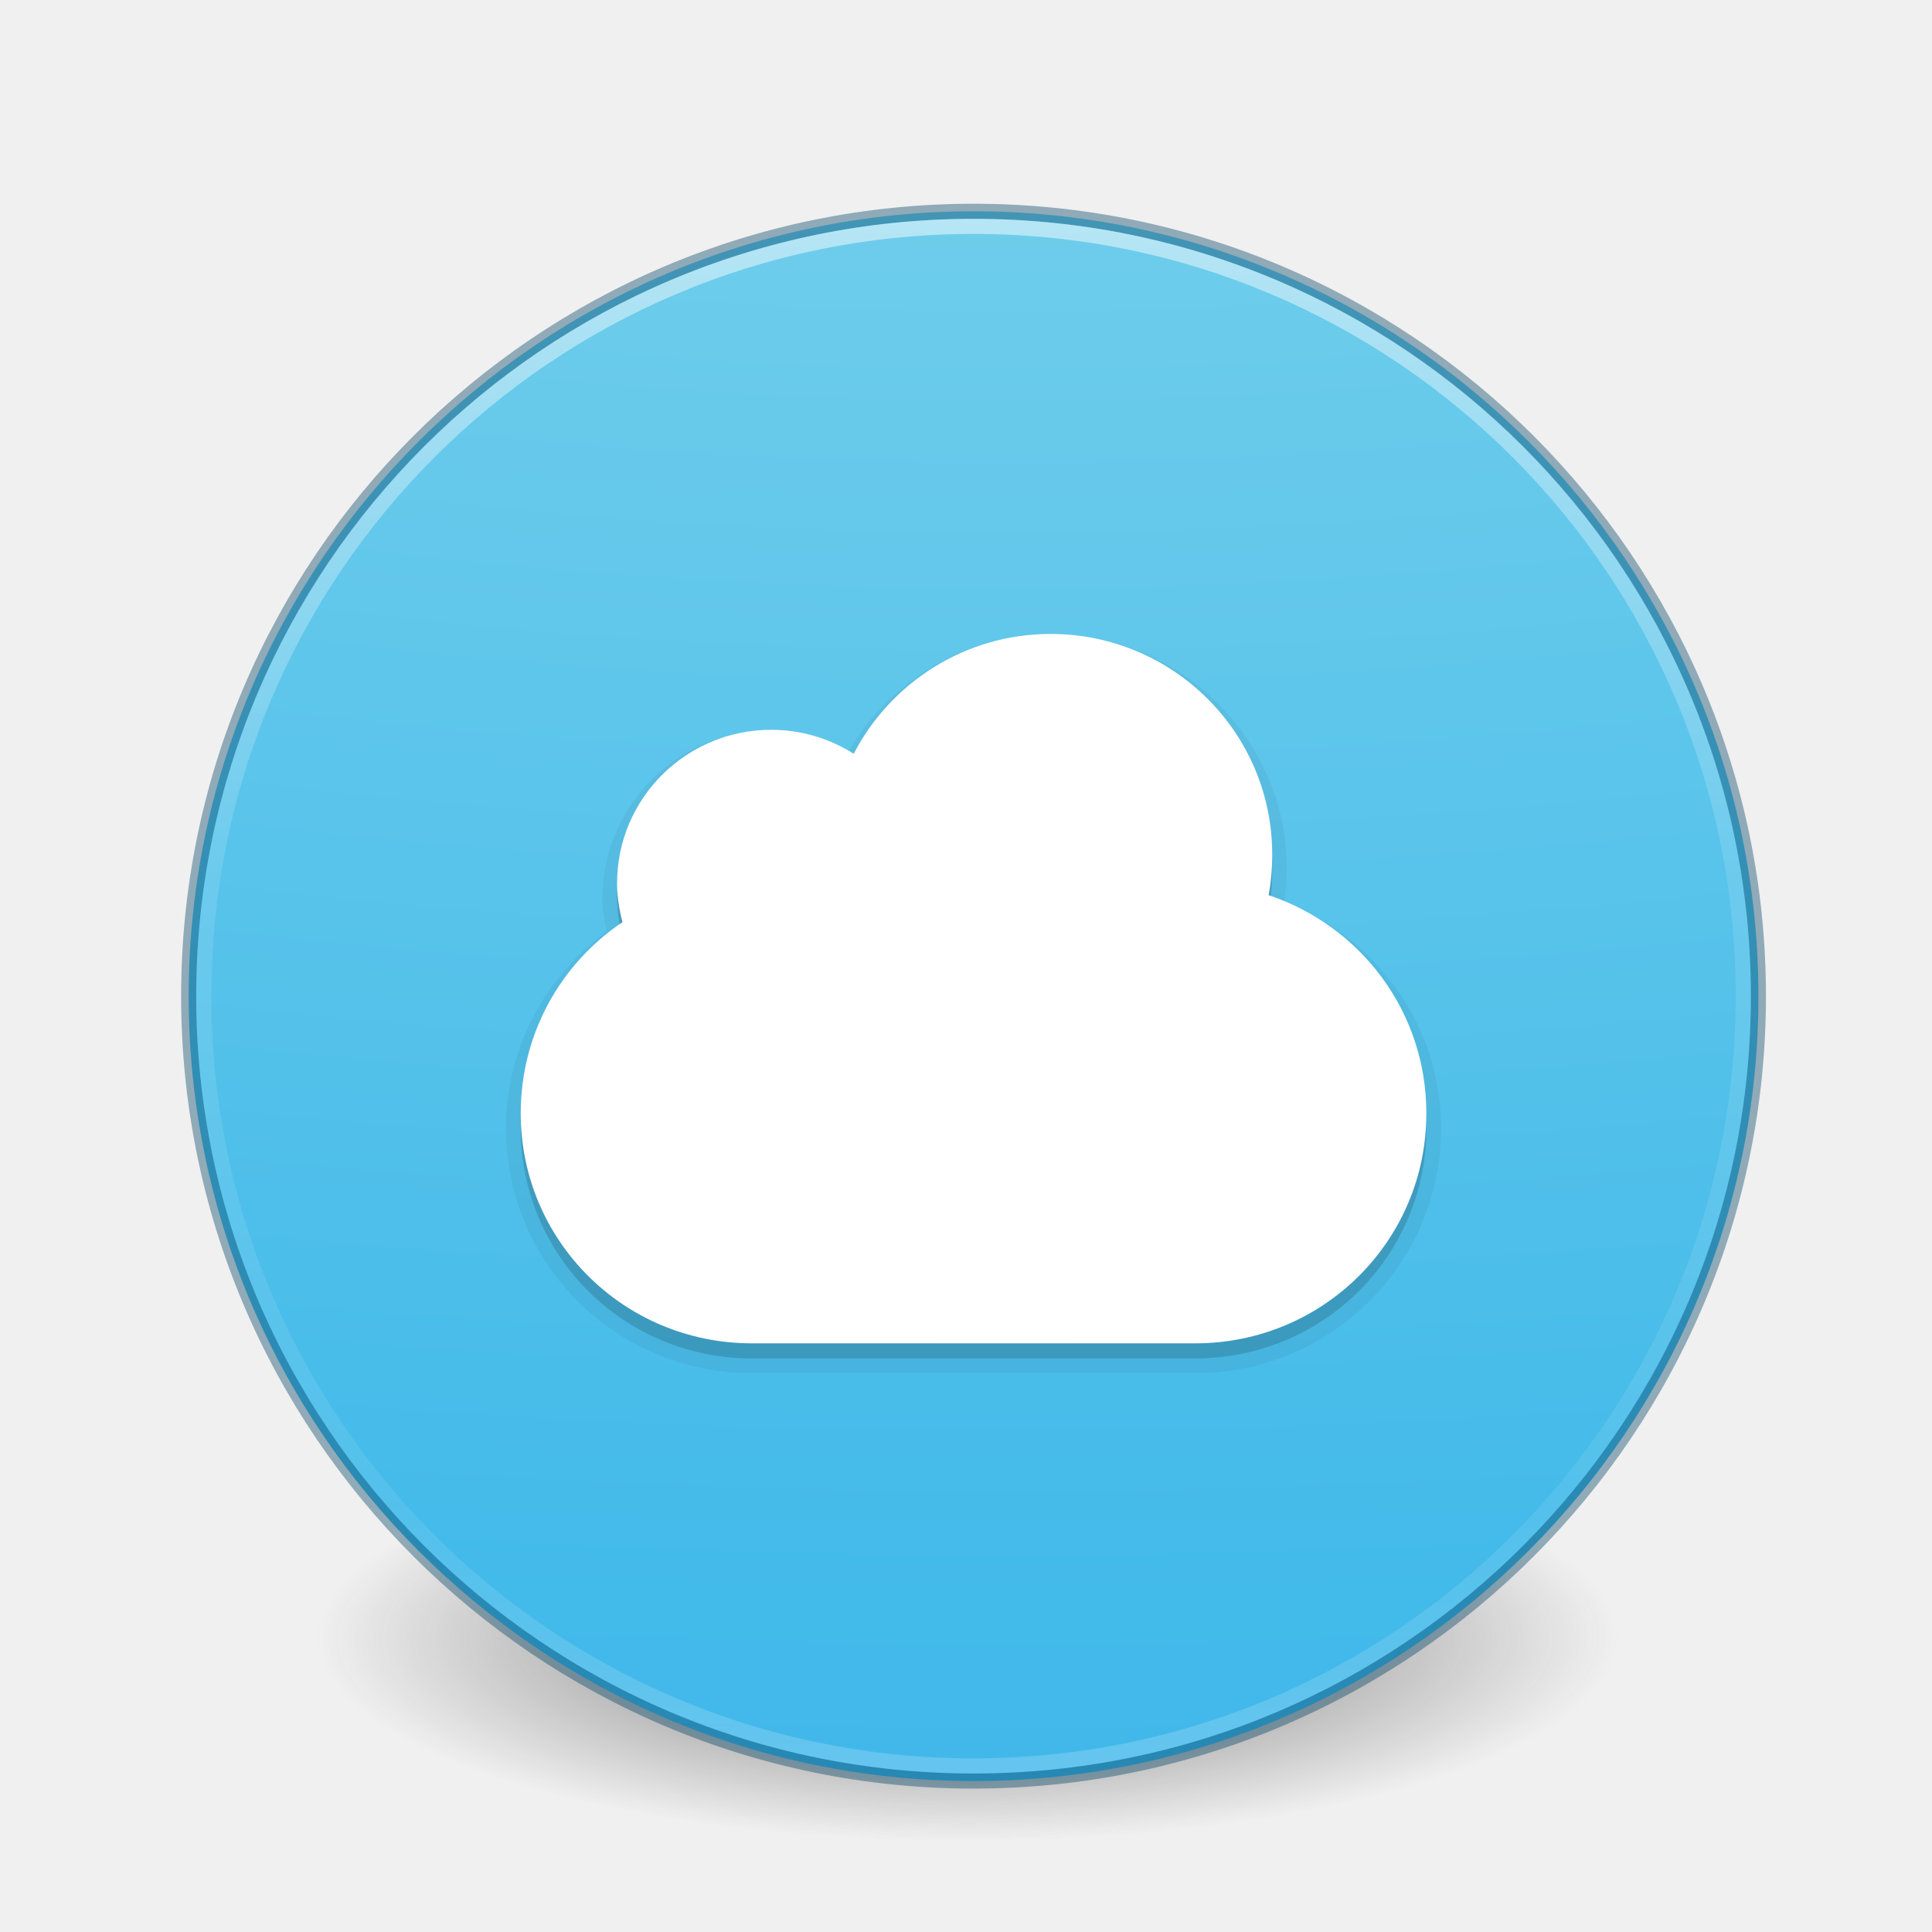
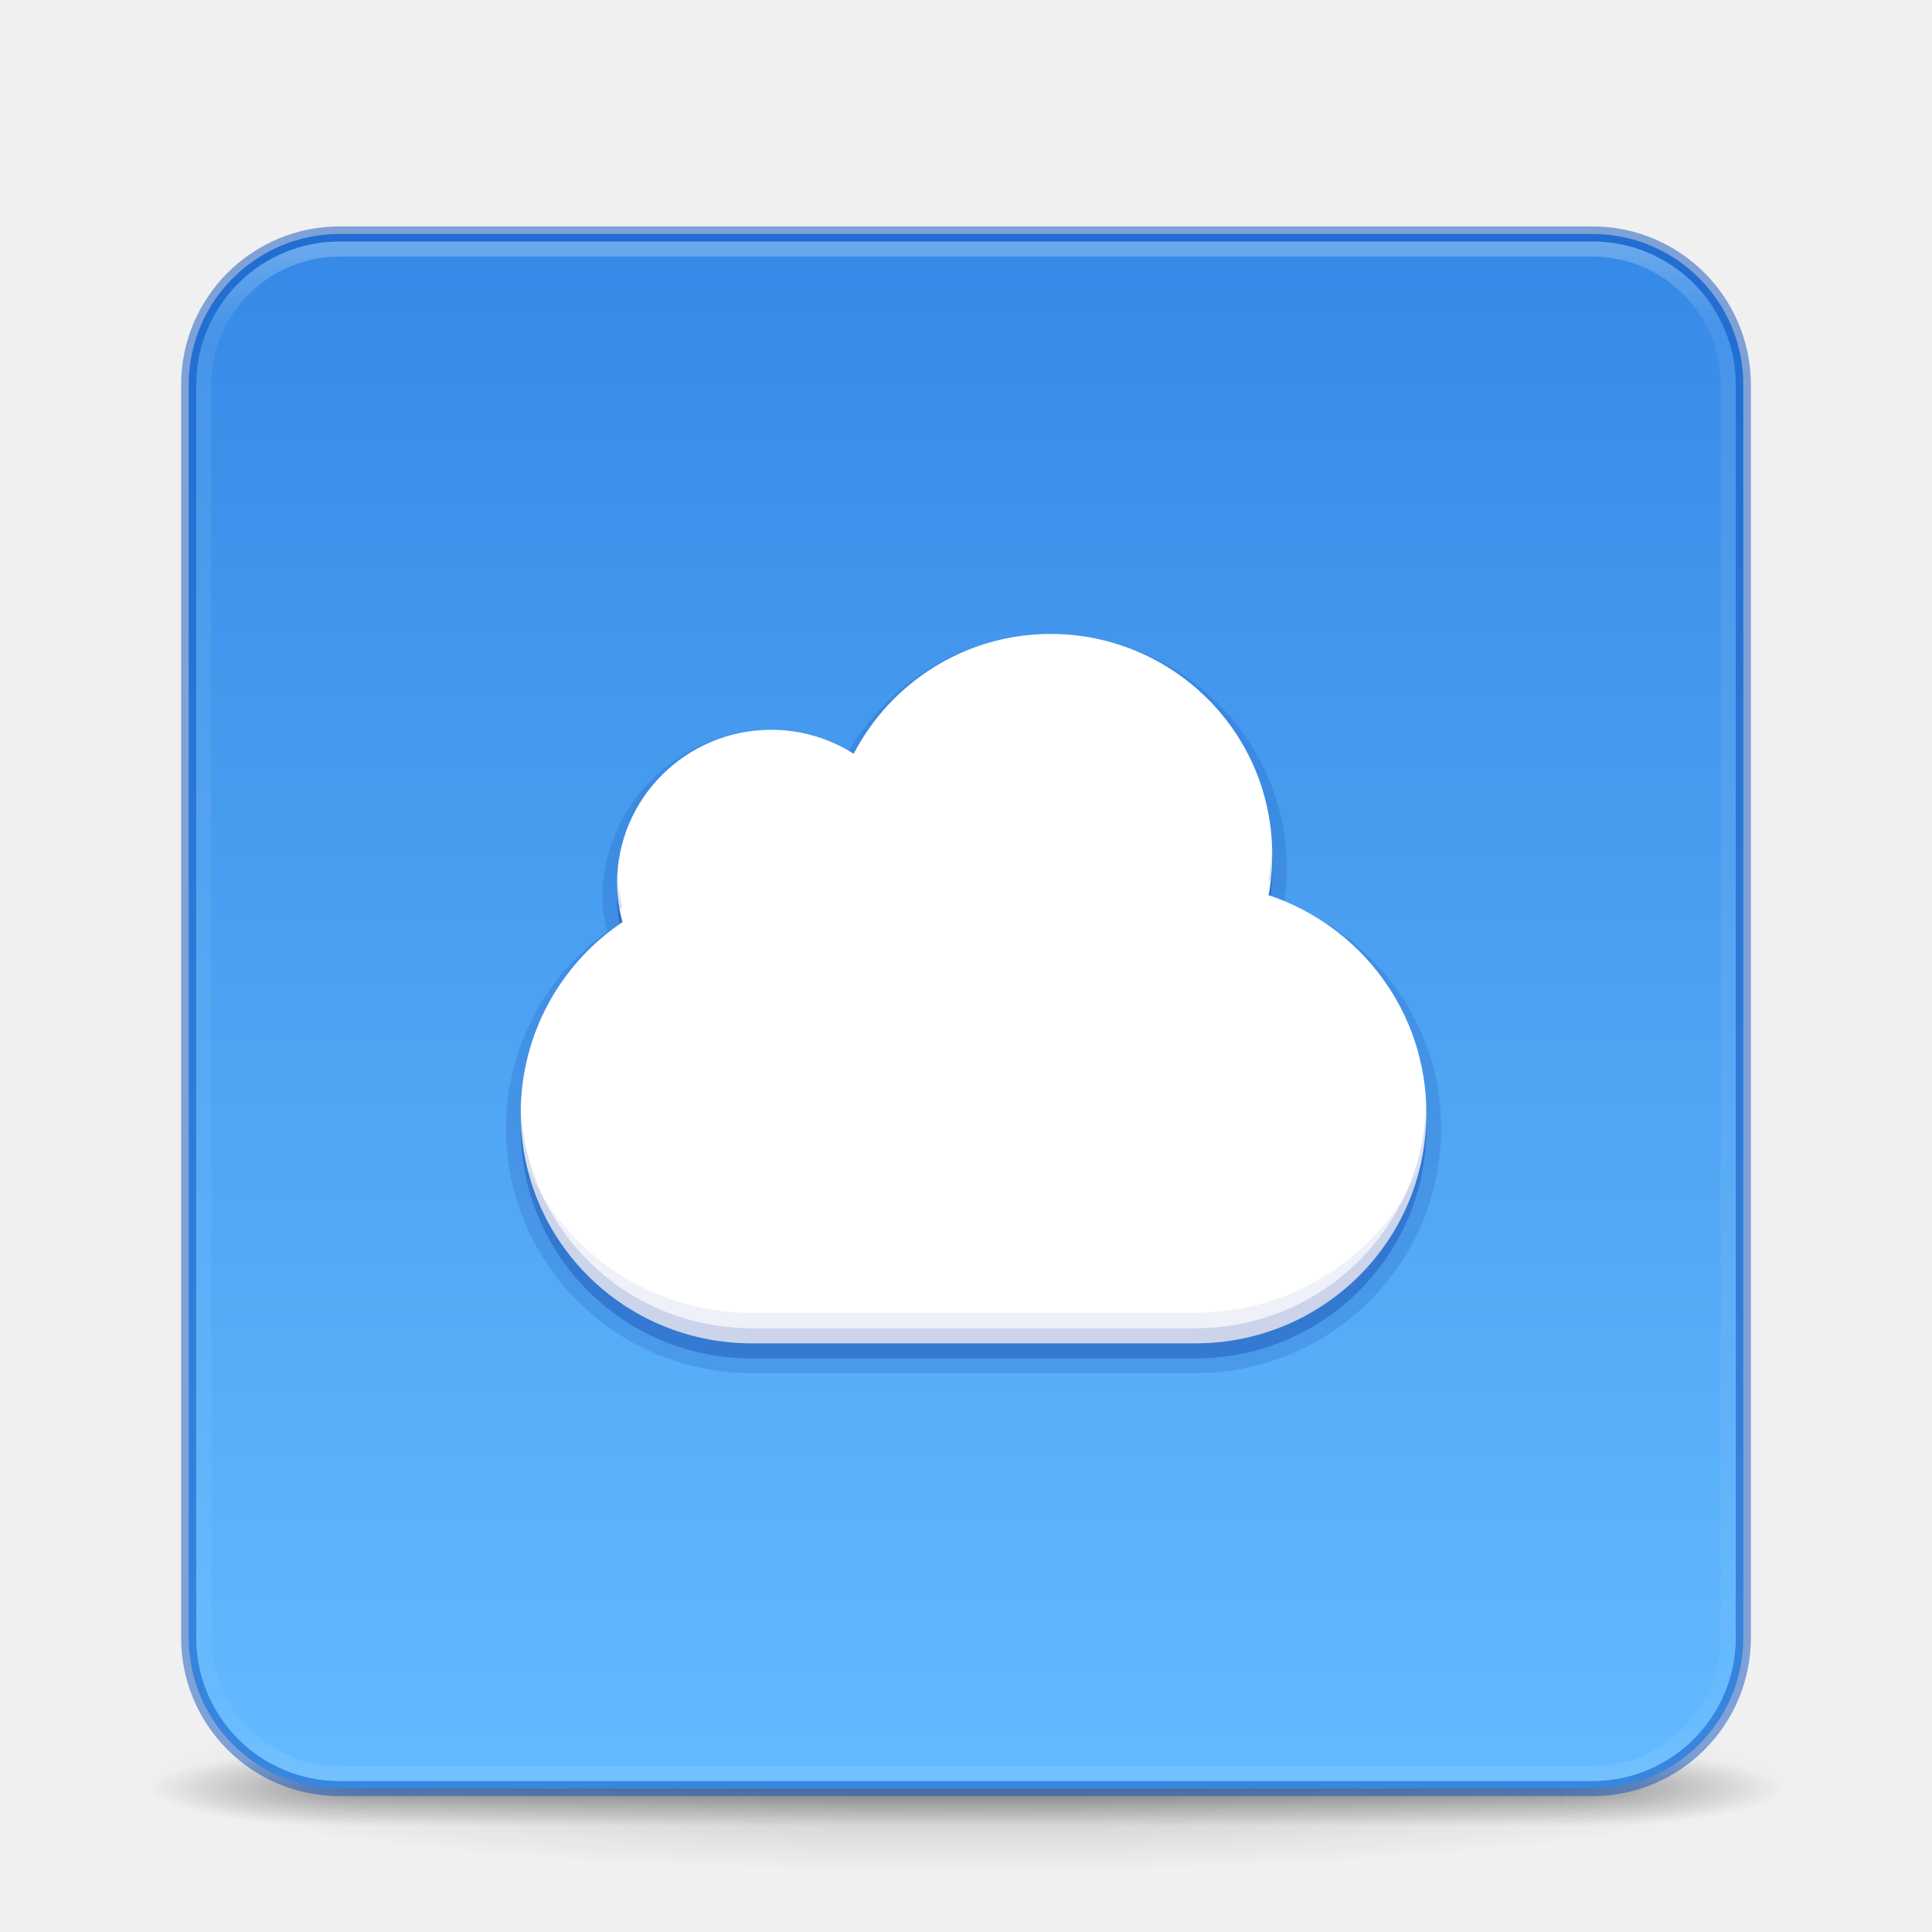
- <svg xmlns="http://www.w3.org/2000/svg" xmlns:xlink="http://www.w3.org/1999/xlink" version="1.1" width="128" height="128" id="svg5157">
-   <defs id="defs5159">
-     <linearGradient id="linearGradient3820-7-2-8-6">
-       <stop id="stop3822-2-6-5-0" style="stop-color:#3d3d3d;stop-opacity:1" offset="0" />
-       <stop id="stop3864-8-7-4-1" style="stop-color:#686868;stop-opacity:0.498" offset="0.5" />
-       <stop id="stop3824-1-2-6-7" style="stop-color:#686868;stop-opacity:0" offset="1" />
+ <svg xmlns="http://www.w3.org/2000/svg" xmlns:xlink="http://www.w3.org/1999/xlink" id="svg4379" height="128" width="128" version="1.1">
+   <defs id="defs4381">
+     <linearGradient gradientTransform="matrix(2.72973,0,0,2.72973,-1.513512,1.486514)" gradientUnits="userSpaceOnUse" xlink:href="#linearGradient3924-776" id="linearGradient3159" y2="43" x2="24" y1="5" x1="24" />
+     <linearGradient id="linearGradient3924-776">
+       <stop offset="0" style="stop-color:#ffffff;stop-opacity:1" id="stop3124" />
+       <stop offset="0.063" style="stop-color:#ffffff;stop-opacity:0.235" id="stop3126" />
+       <stop offset="0.951" style="stop-color:#ffffff;stop-opacity:0.157" id="stop3128" />
+       <stop offset="1" style="stop-color:#ffffff;stop-opacity:0.392" id="stop3130" />
    </linearGradient>
-     <linearGradient id="linearGradient4806">
-       <stop offset="0" style="stop-color:#ffffff;stop-opacity:1" id="stop4808" />
-       <stop offset="0.424" style="stop-color:#ffffff;stop-opacity:0.235" id="stop4810" />
-       <stop offset="0.821" style="stop-color:#ffffff;stop-opacity:0.157" id="stop4812" />
-       <stop offset="1" style="stop-color:#ffffff;stop-opacity:0.392" id="stop4814" />
+     <radialGradient gradientTransform="matrix(2.003784,0,0,1.4,27.98813,-17.4)" gradientUnits="userSpaceOnUse" xlink:href="#linearGradient3688-166-749-5" id="radialGradient2455-1" fy="43.5" fx="4.993" r="2.5" cy="43.5" cx="4.993" />
+     <linearGradient id="linearGradient3688-166-749-5">
+       <stop offset="0" style="stop-color:#181818;stop-opacity:1" id="stop2883-0" />
+       <stop offset="1" style="stop-color:#181818;stop-opacity:0" id="stop2885-5" />
    </linearGradient>
-     <linearGradient xlink:href="#linearGradient4806" id="linearGradient3118" gradientUnits="userSpaceOnUse" gradientTransform="matrix(4.16388,0,0,4.16388,-236.0326,-50.03625)" x1="71.204" y1="15.369" x2="71.204" y2="40.496" />
-     <radialGradient xlink:href="#linearGradient3820-7-2-8-6" id="radialGradient3163" gradientUnits="userSpaceOnUse" gradientTransform="matrix(0.6869404,0,0,0.2146169,-4.02174,68.57333)" cx="99.157" cy="186.171" fx="99.157" fy="186.171" r="62.769" />
-     <radialGradient cx="7.461" cy="9.957" r="12.672" fx="6.93" fy="9.957" id="radialGradient5521-1" xlink:href="#linearGradient2867-449-88-871-390-598-476-591-434-148-57-177-3-8-8-9" gradientUnits="userSpaceOnUse" gradientTransform="matrix(0,46.86186,-92.32008,0,985.8491,-380.506)" />
-     <linearGradient id="linearGradient2867-449-88-871-390-598-476-591-434-148-57-177-3-8-8-9">
-       <stop offset="0" style="stop-color:#90dbec;stop-opacity:1" id="stop3750-8-9-0" />
-       <stop offset="0.262" style="stop-color:#42baea;stop-opacity:1" id="stop3752-3-2-2" />
-       <stop offset="0.705" style="stop-color:#3689e6;stop-opacity:1" id="stop3754-7-2-2" />
-       <stop offset="1" style="stop-color:#2b63a0;stop-opacity:1" id="stop3756-9-3-05" />
+     <radialGradient gradientTransform="matrix(2.003784,0,0,1.4,-20.01187,-104.4)" gradientUnits="userSpaceOnUse" xlink:href="#linearGradient3688-464-309-8" id="radialGradient2457-5" fy="43.5" fx="4.993" r="2.5" cy="43.5" cx="4.993" />
+     <linearGradient id="linearGradient3688-464-309-8">
+       <stop offset="0" style="stop-color:#181818;stop-opacity:1" id="stop2889-9" />
+       <stop offset="1" style="stop-color:#181818;stop-opacity:0" id="stop2891-4" />
+     </linearGradient>
+     <linearGradient gradientUnits="userSpaceOnUse" xlink:href="#linearGradient3702-501-757-0" id="linearGradient2459-7" y2="39.999" x2="25.058" y1="47.028" x1="25.058" />
+     <linearGradient id="linearGradient3702-501-757-0">
+       <stop offset="0" style="stop-color:#181818;stop-opacity:0" id="stop2895-0" />
+       <stop offset="0.5" style="stop-color:#181818;stop-opacity:1" id="stop2897-2" />
+       <stop offset="1" style="stop-color:#181818;stop-opacity:0" id="stop2899-6" />
+     </linearGradient>
+     <linearGradient id="linearGradient3811">
+       <stop offset="0" style="stop-color:#000000;stop-opacity:1" id="stop3813" />
+       <stop offset="1" style="stop-color:#000000;stop-opacity:0" id="stop3815" />
+     </linearGradient>
+     <radialGradient gradientTransform="matrix(1.556392,0,0,0.1697883,70.27036,102.1303)" gradientUnits="userSpaceOnUse" xlink:href="#linearGradient3811" id="radialGradient4377" fy="93.468" fx="-4.029" r="35.338" cy="93.468" cx="-4.029" />
+     <linearGradient xlink:href="#linearGradient909" id="linearGradient882" x1="62.872" y1="15.907" x2="62.872" y2="118.427" gradientUnits="userSpaceOnUse" gradientTransform="translate(0,-134)" />
+     <linearGradient id="linearGradient909">
+       <stop id="stop901" style="stop-color:#64baff;stop-opacity:1" offset="0" />
+       <stop id="stop907" style="stop-color:#3689e6;stop-opacity:1" offset="1" />
    </linearGradient>
  </defs>
-   <path style="fill:url(#radialGradient3163);fill-opacity:1;stroke:none" id="path3818-0-5-0" d="m 107.212,108.529 a 43.119,13.471 0 1 1 -86.237,0 43.119,13.471 0 1 1 86.237,0 z" />
-   <path d="m 64.5,13.998 c -28.692,0 -52,23.308 -52,52 0,28.692 23.308,52 52,52 28.692,0 52,-23.308 52,-52 0,-28.692 -23.308,-52 -52,-52 z" id="path2555" style="color:#000000;clip-rule:nonzero;display:inline;overflow:visible;visibility:visible;opacity:1;isolation:auto;mix-blend-mode:normal;color-interpolation:sRGB;color-interpolation-filters:linearRGB;solid-color:#000000;solid-opacity:1;fill:url(#radialGradient5521-1);fill-opacity:1;fill-rule:nonzero;stroke:none;stroke-width:1;stroke-linecap:butt;stroke-linejoin:miter;stroke-miterlimit:4;stroke-dasharray:none;stroke-dashoffset:0;stroke-opacity:1;marker:none;color-rendering:auto;image-rendering:auto;shape-rendering:auto;text-rendering:auto;enable-background:accumulate" />
-   <path style="opacity:0.4;color:#000000;fill:#000000;fill-opacity:0;fill-rule:nonzero;stroke:#004264;stroke-width:1;stroke-linecap:round;stroke-linejoin:round;stroke-miterlimit:4;stroke-opacity:1;stroke-dasharray:none;stroke-dashoffset:0;marker:none;visibility:visible;display:inline;overflow:visible;enable-background:accumulate;clip-rule:nonzero;isolation:auto;mix-blend-mode:normal;color-interpolation:sRGB;color-interpolation-filters:linearRGB;solid-color:#000000;solid-opacity:1;filter-blend-mode:normal;filter-gaussianBlur-deviation:0;color-rendering:auto;image-rendering:auto;shape-rendering:auto;text-rendering:auto" id="path2555-7-1" d="m 64.5,13.998 c -28.692,0 -52,23.308 -52,52 0,28.692 23.308,52 52,52 28.692,0 52,-23.308 52,-52 0,-28.692 -23.308,-52 -52,-52 z" />
-   <path style="opacity:0.5;color:#000000;fill:none;stroke:url(#linearGradient3118);stroke-width:1;stroke-linecap:round;stroke-linejoin:round;stroke-miterlimit:4;stroke-opacity:1;stroke-dasharray:none;stroke-dashoffset:0;marker:none;visibility:visible;display:inline;overflow:visible;enable-background:accumulate" id="path3019" d="m 115.5,65.998 c 0,28.167 -22.834,51 -51,51 -28.166,0 -51,-22.833 -51,-51 0,-28.167 22.833,-51 51,-51 28.167,0 51,22.833 51,51 z" />
-   <path d="m 69.605,42.023 c -5.719,0 -10.644,3.138 -13.375,7.705 C 54.683,48.919 52.965,48.375 51.096,48.375 c -6.165,0 -11.189,4.996 -11.189,11.139 0,0.772 0.153,1.484 0.305,2.191 -4.035,2.949 -6.688,7.676 -6.688,13.051 0,8.971 7.287,16.221 16.295,16.221 l 29.363,0 c 9.008,0 16.295,-7.25 16.295,-16.221 0,-6.878 -4.343,-12.646 -10.404,-15.006 0.096,-0.708 0.191,-1.415 0.191,-2.143 0,-8.598 -7.025,-15.584 -15.658,-15.584 z" id="path4419" style="color:#000000;clip-rule:nonzero;display:inline;overflow:visible;visibility:visible;opacity:0.05;isolation:auto;mix-blend-mode:normal;color-interpolation:sRGB;color-interpolation-filters:linearRGB;solid-color:#000000;solid-opacity:1;fill:#000000;fill-opacity:1;fill-rule:nonzero;stroke:none;stroke-width:1;stroke-linecap:butt;stroke-linejoin:miter;stroke-miterlimit:4;stroke-dasharray:none;stroke-dashoffset:0;stroke-opacity:1;marker:none;color-rendering:auto;image-rendering:auto;shape-rendering:auto;text-rendering:auto;enable-background:accumulate" />
-   <path style="color:#000000;display:inline;overflow:visible;visibility:visible;fill:#000000;fill-opacity:1;fill-rule:nonzero;stroke:none;stroke-width:1;stroke-linecap:butt;stroke-linejoin:miter;stroke-miterlimit:4;stroke-dasharray:none;stroke-dashoffset:0;stroke-opacity:1;marker:none;enable-background:accumulate;clip-rule:nonzero;opacity:0.15;isolation:auto;mix-blend-mode:normal;color-interpolation:sRGB;color-interpolation-filters:linearRGB;solid-color:#000000;solid-opacity:1;filter-blend-mode:normal;filter-gaussianBlur-deviation:0;color-rendering:auto;image-rendering:auto;shape-rendering:auto;text-rendering:auto" id="rect4519-6" d="m 69.606,43 c -5.683,0 -10.605,3.239 -13.045,7.939 -1.581,-1 -3.453,-1.588 -5.465,-1.588 -5.64,0 -10.213,4.55 -10.213,10.162 0,0.892 0.142,1.756 0.359,2.58 -4.074,2.734 -6.742,7.385 -6.742,12.663 C 34.5,83.201 41.332,90 49.819,90 l 29.362,0 c 8.487,0 15.319,-6.799 15.319,-15.243 0,-6.743 -4.375,-12.429 -10.452,-14.449 0.165,-0.876 0.239,-1.775 0.239,-2.699 C 84.287,49.54 77.714,43 69.606,43 Z" />
-   <path style="color:#000000;display:inline;overflow:visible;visibility:visible;fill:#ffffff;fill-opacity:1;fill-rule:nonzero;stroke:none;stroke-width:1;stroke-linecap:butt;stroke-linejoin:miter;stroke-miterlimit:4;stroke-dasharray:none;stroke-dashoffset:0;stroke-opacity:1;marker:none;enable-background:accumulate" id="rect4519" d="m 69.606,42 c -5.683,0 -10.605,3.239 -13.045,7.939 -1.581,-1 -3.453,-1.588 -5.465,-1.588 -5.64,0 -10.213,4.55 -10.213,10.162 0,0.892 0.142,1.756 0.359,2.58 -4.074,2.734 -6.742,7.385 -6.742,12.663 C 34.5,82.201 41.332,89 49.819,89 l 29.362,0 c 8.487,0 15.319,-6.799 15.319,-15.243 0,-6.743 -4.375,-12.429 -10.452,-14.449 0.165,-0.876 0.239,-1.775 0.239,-2.699 C 84.287,48.54 77.714,42 69.606,42 Z" />
+   <path d="M 119,118 A 55,6 0 0 1 9,118 55,6 0 1 1 119,118 Z" id="path3041" style="color:#000000;display:inline;overflow:visible;visibility:visible;opacity:0.2;fill:url(#radialGradient4377);fill-opacity:1;fill-rule:nonzero;stroke:none;stroke-width:1;marker:none;enable-background:accumulate" />
+   <g transform="matrix(2.699999,0,0,0.5555561,-0.8000019,94.88888)" id="g2036" style="display:inline">
+     <g transform="matrix(1.052632,0,0,1.285713,-1.263158,-13.42854)" id="g3712" style="opacity:0.4">
+       <rect width="5" height="7" x="38" y="40" id="rect2801" style="fill:url(#radialGradient2455-1);fill-opacity:1;stroke:none" />
+       <rect width="5" height="7" x="-10" y="-47" transform="scale(-1,-1)" id="rect3696" style="fill:url(#radialGradient2457-5);fill-opacity:1;stroke:none" />
+       <rect width="28" height="7" x="10" y="40" id="rect3700" style="fill:url(#linearGradient2459-7);fill-opacity:1;stroke:none" />
+     </g>
+   </g>
+   <rect width="103" height="103" rx="10" ry="10" x="12.5" y="-118.5" id="rect5505-21-3" style="color:#000000;display:inline;overflow:visible;visibility:visible;fill:url(#linearGradient882);fill-opacity:1;fill-rule:nonzero;stroke:#0d52bf;stroke-width:1;stroke-opacity:0.5;marker:none;enable-background:accumulate" transform="scale(1,-1)" />
+   <rect width="101" height="101" rx="9" ry="9" x="13.5" y="16.5" id="rect6741-7" style="opacity:0.3;fill:none;stroke:url(#linearGradient3159);stroke-width:1;stroke-linecap:round;stroke-linejoin:round;stroke-miterlimit:4;stroke-dasharray:none;stroke-dashoffset:0;stroke-opacity:1" />
+   <path d="m 69.605,42.023 c -5.719,0 -10.644,3.138 -13.375,7.705 C 54.683,48.919 52.965,48.375 51.096,48.375 c -6.165,0 -11.189,4.996 -11.189,11.139 0,0.772 0.153,1.484 0.305,2.191 -4.035,2.949 -6.688,7.676 -6.688,13.051 0,8.971 7.287,16.221 16.295,16.221 h 29.363 c 9.008,0 16.295,-7.25 16.295,-16.221 0,-6.878 -4.343,-12.646 -10.404,-15.006 0.096,-0.708 0.191,-1.415 0.191,-2.143 0,-8.598 -7.025,-15.584 -15.658,-15.584 z" id="path4419" style="color:#000000;clip-rule:nonzero;display:inline;overflow:visible;visibility:visible;opacity:0.15;isolation:auto;mix-blend-mode:normal;color-interpolation:sRGB;color-interpolation-filters:linearRGB;solid-color:#000000;solid-opacity:1;fill:#002e99;fill-opacity:1;fill-rule:nonzero;stroke:none;stroke-width:1;stroke-linecap:butt;stroke-linejoin:miter;stroke-miterlimit:4;stroke-dasharray:none;stroke-dashoffset:0;stroke-opacity:1;marker:none;color-rendering:auto;image-rendering:auto;shape-rendering:auto;text-rendering:auto;enable-background:accumulate" />
+   <path style="color:#000000;clip-rule:nonzero;display:inline;overflow:visible;visibility:visible;opacity:0.3;isolation:auto;mix-blend-mode:normal;color-interpolation:sRGB;color-interpolation-filters:linearRGB;solid-color:#000000;solid-opacity:1;fill:#002e99;fill-opacity:1;fill-rule:nonzero;stroke:none;stroke-width:1;stroke-linecap:butt;stroke-linejoin:miter;stroke-miterlimit:4;stroke-dasharray:none;stroke-dashoffset:0;stroke-opacity:1;marker:none;color-rendering:auto;image-rendering:auto;shape-rendering:auto;text-rendering:auto;enable-background:accumulate" id="rect4519-6" d="m 69.606,43 c -5.683,0 -10.605,3.239 -13.045,7.939 -1.581,-1 -3.453,-1.588 -5.465,-1.588 -5.64,0 -10.213,4.55 -10.213,10.162 0,0.892 0.142,1.756 0.359,2.58 -4.074,2.734 -6.742,7.385 -6.742,12.663 C 34.5,83.201 41.332,90 49.819,90 h 29.362 c 8.487,0 15.319,-6.799 15.319,-15.243 0,-6.743 -4.375,-12.429 -10.452,-14.449 0.165,-0.876 0.239,-1.775 0.239,-2.699 C 84.287,49.54 77.714,43 69.606,43 Z" />
+   <path style="color:#000000;display:inline;overflow:visible;visibility:visible;fill:#ffffff;fill-opacity:1;fill-rule:nonzero;stroke:none;stroke-width:1;stroke-linecap:butt;stroke-linejoin:miter;stroke-miterlimit:4;stroke-dasharray:none;stroke-dashoffset:0;stroke-opacity:1;marker:none;enable-background:accumulate" id="rect4519" d="m 69.606,42 c -5.683,0 -10.605,3.239 -13.045,7.939 -1.581,-1 -3.453,-1.588 -5.465,-1.588 -5.64,0 -10.213,4.55 -10.213,10.162 0,0.892 0.142,1.756 0.359,2.58 -4.074,2.734 -6.742,7.385 -6.742,12.663 C 34.5,82.201 41.332,89 49.819,89 h 29.362 c 8.487,0 15.319,-6.799 15.319,-15.243 0,-6.743 -4.375,-12.429 -10.452,-14.449 0.165,-0.876 0.239,-1.775 0.239,-2.699 C 84.287,48.54 77.714,42 69.606,42 Z" />
+   <path id="rect4519-5-5" style="color:#000000;font-variation-settings:normal;display:inline;overflow:visible;visibility:visible;opacity:0.07;vector-effect:none;fill:#002e99;fill-opacity:1;fill-rule:nonzero;stroke:none;stroke-width:1;stroke-linecap:butt;stroke-linejoin:miter;stroke-miterlimit:4;stroke-dasharray:none;stroke-dashoffset:0;stroke-opacity:1;-inkscape-stroke:none;marker:none;enable-background:accumulate;stop-color:#000000;stop-opacity:1" d="M 34.949 77.379 C 36.577 84.06 42.589 89 49.818 89 L 79.182 89 C 86.411 89 92.423 84.06 94.051 77.379 C 91.508 83.036 85.817 86.977 79.182 86.977 L 49.818 86.977 C 43.183 86.977 37.492 83.036 34.949 77.379 z " />
+   <path id="rect4519-5" style="color:#000000;display:inline;overflow:visible;visibility:visible;fill:#002e99;fill-opacity:1;fill-rule:nonzero;stroke:none;stroke-width:1;stroke-linecap:butt;stroke-linejoin:miter;stroke-miterlimit:4;stroke-dasharray:none;stroke-dashoffset:0;stroke-opacity:1;marker:none;enable-background:accumulate;font-variation-settings:normal;opacity:0.15;vector-effect:none;-inkscape-stroke:none;stop-color:#000000;stop-opacity:1" d="M 84.271 55.984 C 84.254 56.775 84.189 57.551 84.047 58.307 C 84.091 58.321 84.132 58.341 84.176 58.355 C 84.242 57.782 84.287 57.201 84.287 56.607 C 84.287 56.399 84.28 56.191 84.271 55.984 z M 40.904 58.084 C 40.898 58.228 40.883 58.369 40.883 58.514 C 40.883 59.1 40.947 59.672 41.051 60.23 C 41.115 60.186 41.177 60.137 41.242 60.094 C 41.072 59.446 40.95 58.775 40.904 58.084 z M 34.514 73.318 C 34.51 73.465 34.5 73.609 34.5 73.756 C 34.5 82.201 41.332 89 49.818 89 L 79.182 89 C 87.668 89 94.5 82.201 94.5 73.756 C 94.5 73.628 94.487 73.504 94.484 73.377 C 94.159 81.531 87.459 88 79.182 88 L 49.818 88 C 41.521 88 34.809 81.5 34.514 73.318 z " />
</svg>
